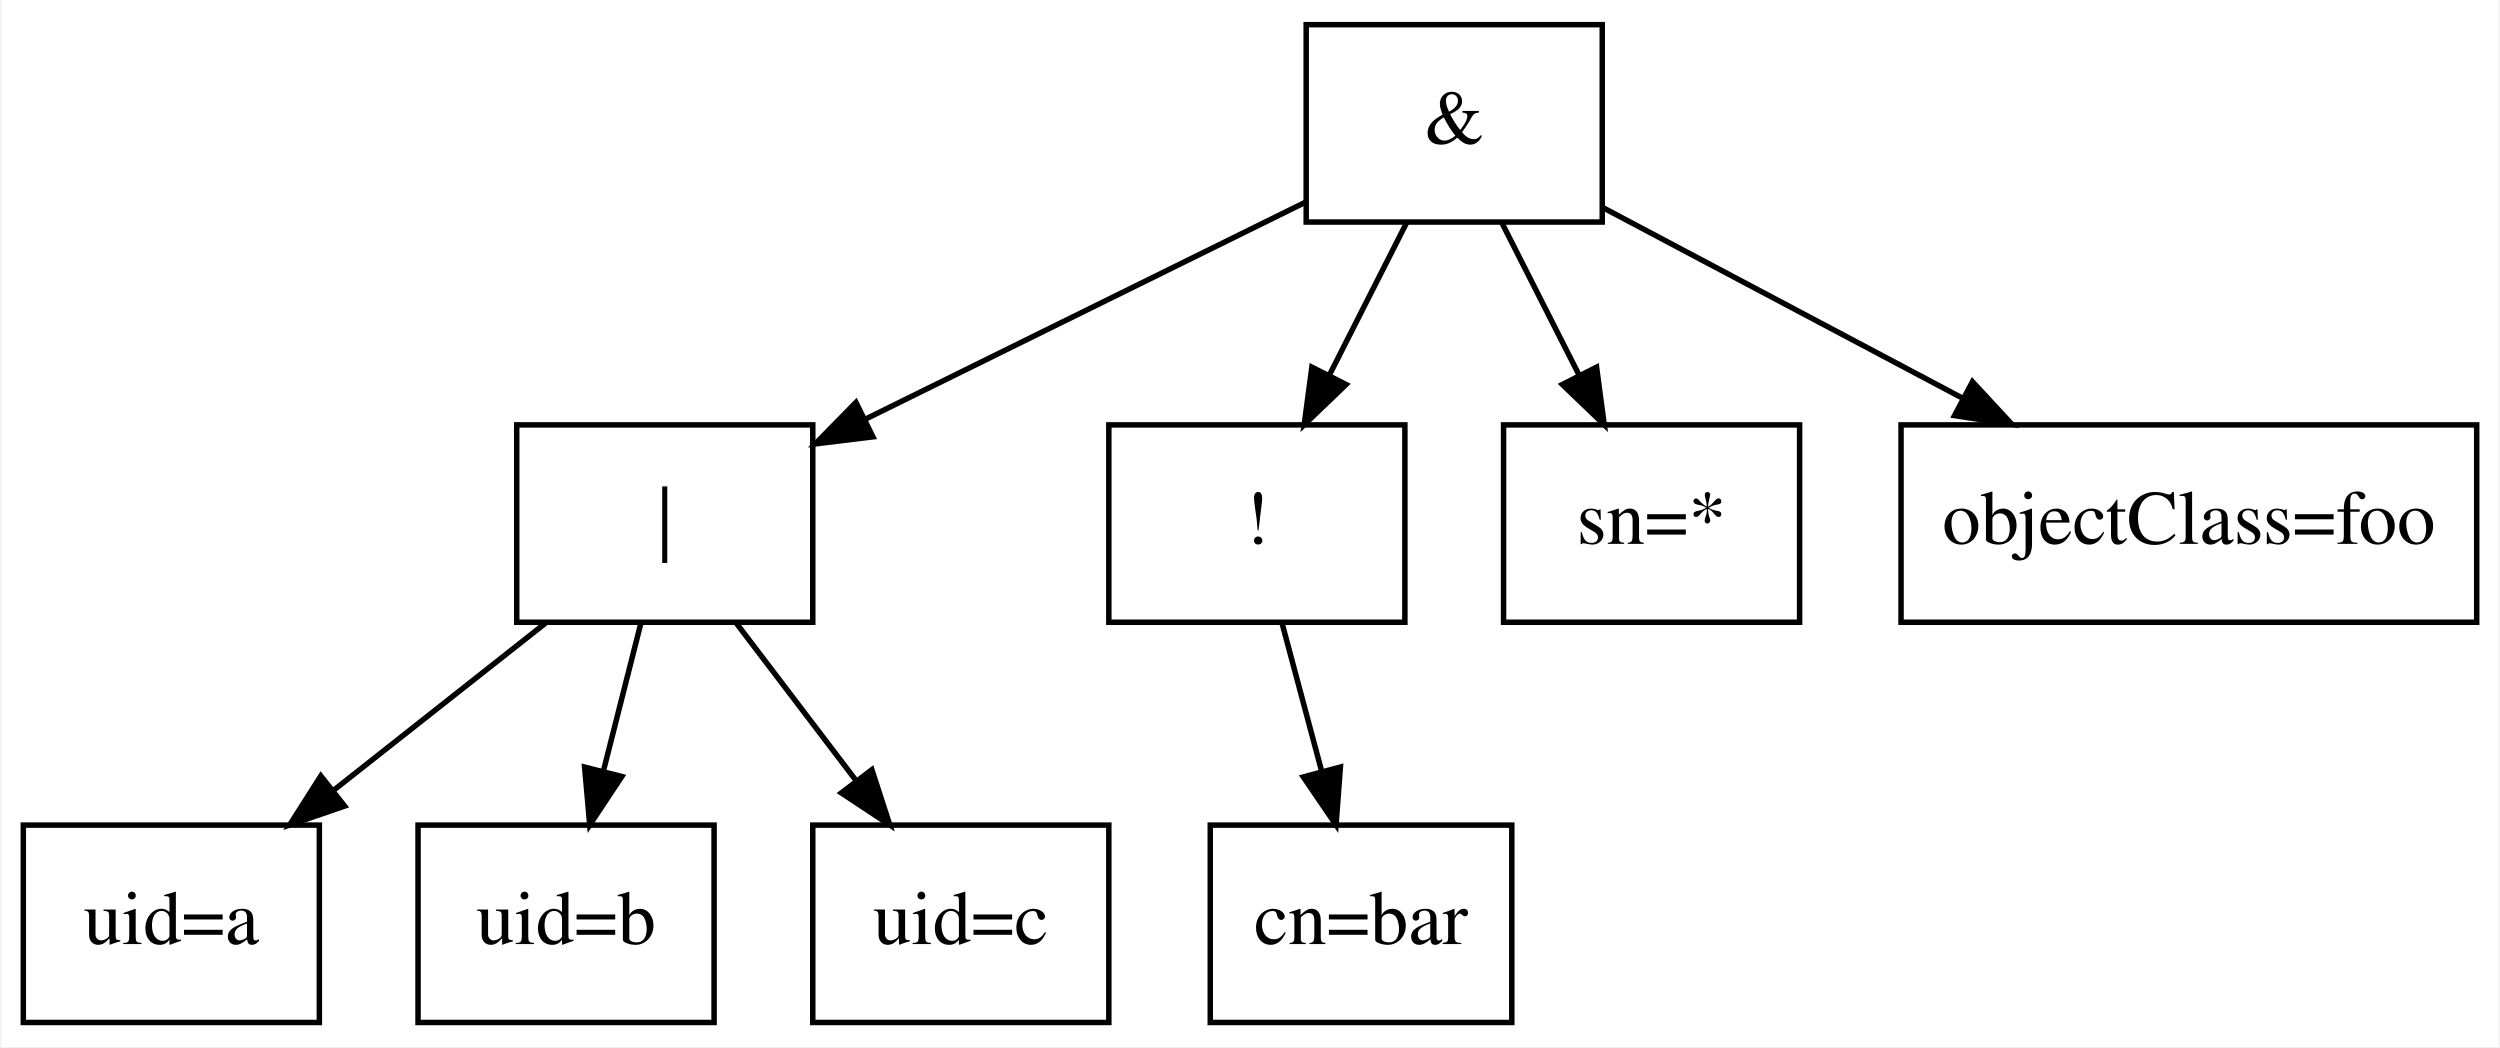
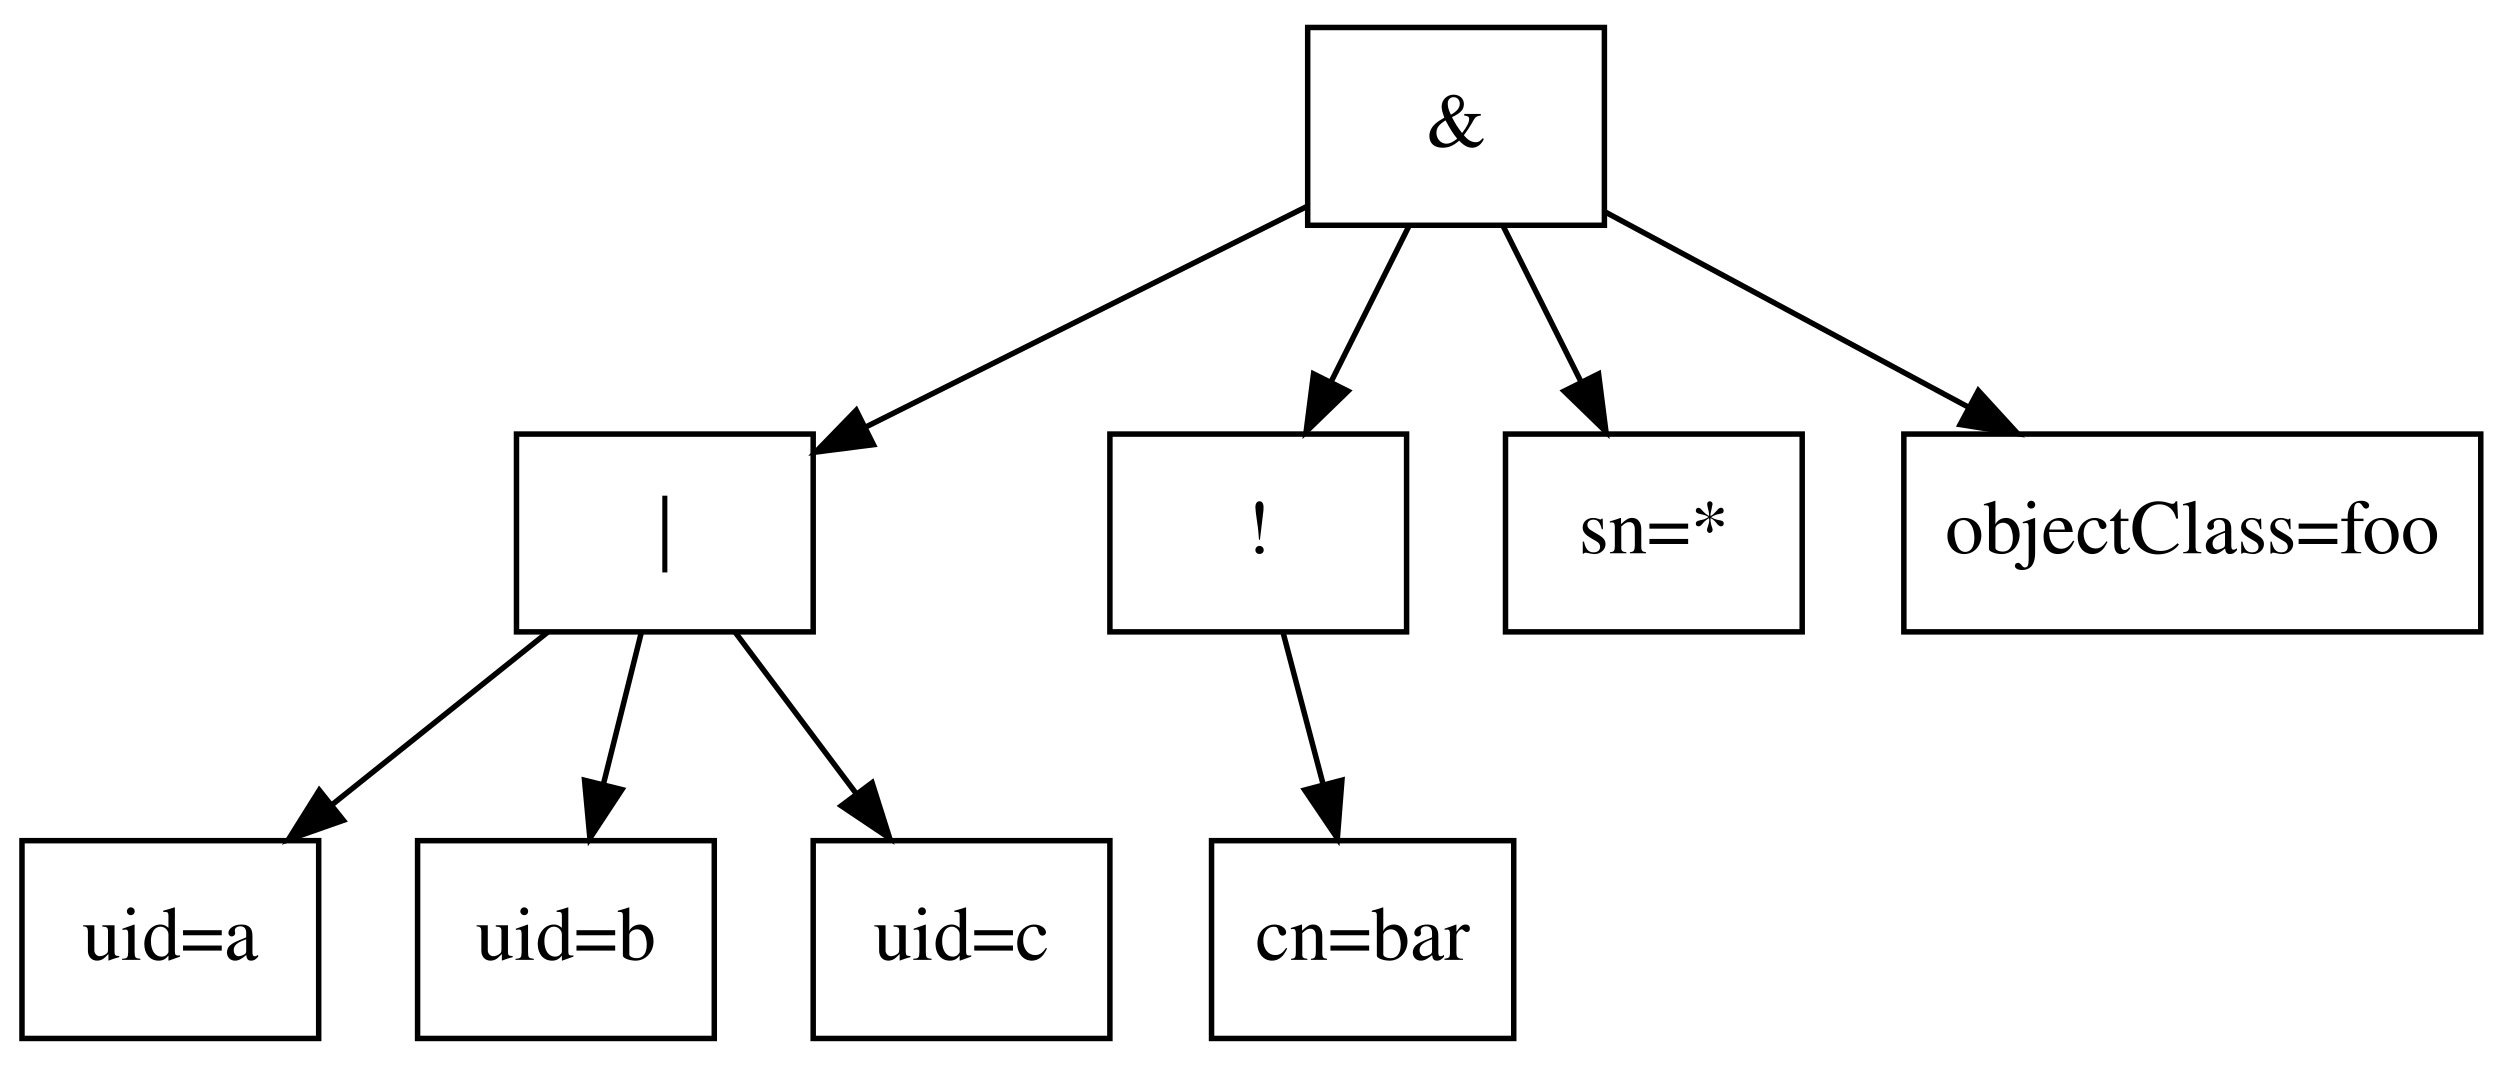
- <svg xmlns="http://www.w3.org/2000/svg" width="456pt" height="191pt" viewBox="0.00 0.00 455.50 191.00">
-   <g id="graph0" class="graph" transform="scale(1 1) rotate(0) translate(4 187)">
-     <polygon fill="white" stroke="none" points="-4,4 -4,-187 451.5,-187 451.5,4 -4,4" />
+ <svg xmlns="http://www.w3.org/2000/svg" width="455pt" height="194pt" viewBox="0.00 0.00 455.00 194.00">
+   <g id="graph0" class="graph" transform="scale(1 1) rotate(0) translate(4 190)">
+     <polygon fill="white" stroke="white" points="-4,5 -4,-190 452,-190 452,5 -4,5" />
    <g id="node1" class="node">
-       <polygon fill="none" stroke="black" points="234,-146.5 234,-182.5 288,-182.5 288,-146.5 234,-146.5" />
-       <text text-anchor="middle" x="261" y="-160.8" font-family="Times,serif" font-size="14.00">&amp;</text>
+       <polygon fill="none" stroke="black" points="234,-149 234,-185 288,-185 288,-149 234,-149" />
+       <text text-anchor="middle" x="261" y="-163.3" font-family="Times,serif" font-size="14.00">&amp;</text>
    </g>
    <g id="node2" class="node">
-       <polygon fill="none" stroke="black" points="90,-73.5 90,-109.5 144,-109.5 144,-73.5 90,-73.5" />
-       <text text-anchor="middle" x="117" y="-87.8" font-family="Times,serif" font-size="14.00">|</text>
+       <polygon fill="none" stroke="black" points="90,-75 90,-111 144,-111 144,-75 90,-75" />
+       <text text-anchor="middle" x="117" y="-89.3" font-family="Times,serif" font-size="14.00">|</text>
    </g>
    <g id="edge1" class="edge">
-       <path fill="none" stroke="black" d="M233.915,-150.145C211.231,-138.961 178.643,-122.894 153.632,-110.562" />
-       <polygon fill="black" stroke="black" points="154.97,-107.319 144.453,-106.036 151.875,-113.598 154.97,-107.319" />
+       <path fill="none" stroke="black" d="M233.915,-152.457C211.231,-141.115 178.643,-124.822 153.632,-112.316" />
+       <polygon fill="black" stroke="black" points="154.963,-109.068 144.453,-107.727 151.832,-115.329 154.963,-109.068" />
    </g>
    <g id="node6" class="node">
-       <polygon fill="none" stroke="black" points="198,-73.5 198,-109.5 252,-109.5 252,-73.5 198,-73.5" />
-       <text text-anchor="middle" x="225" y="-87.8" font-family="Times,serif" font-size="14.00">!</text>
+       <polygon fill="none" stroke="black" points="198,-75 198,-111 252,-111 252,-75 198,-75" />
+       <text text-anchor="middle" x="225" y="-89.3" font-family="Times,serif" font-size="14.00">!</text>
    </g>
    <g id="edge2" class="edge">
-       <path fill="none" stroke="black" d="M252.285,-146.313C248.085,-138.028 242.955,-127.91 238.281,-118.693" />
-       <polygon fill="black" stroke="black" points="241.278,-116.865 233.634,-109.529 235.035,-120.031 241.278,-116.865" />
+       <path fill="none" stroke="black" d="M252.469,-148.937C248.227,-140.454 243.005,-130.009 238.256,-120.513" />
+       <polygon fill="black" stroke="black" points="241.323,-118.82 233.72,-111.441 235.062,-121.95 241.323,-118.82" />
    </g>
    <g id="node8" class="node">
-       <polygon fill="none" stroke="black" points="270,-73.5 270,-109.5 324,-109.5 324,-73.5 270,-73.5" />
-       <text text-anchor="middle" x="297" y="-87.8" font-family="Times,serif" font-size="14.00">sn=*</text>
+       <polygon fill="none" stroke="black" points="270,-75 270,-111 324,-111 324,-75 270,-75" />
+       <text text-anchor="middle" x="297" y="-89.3" font-family="Times,serif" font-size="14.00">sn=*</text>
    </g>
    <g id="edge3" class="edge">
-       <path fill="none" stroke="black" d="M269.715,-146.313C273.915,-138.028 279.045,-127.91 283.719,-118.693" />
-       <polygon fill="black" stroke="black" points="286.965,-120.031 288.366,-109.529 280.722,-116.865 286.965,-120.031" />
+       <path fill="none" stroke="black" d="M269.531,-148.937C273.773,-140.454 278.995,-130.009 283.744,-120.513" />
+       <polygon fill="black" stroke="black" points="286.938,-121.95 288.28,-111.441 280.677,-118.82 286.938,-121.95" />
    </g>
    <g id="node9" class="node">
-       <polygon fill="none" stroke="black" points="342.5,-73.5 342.5,-109.5 447.5,-109.5 447.5,-73.5 342.5,-73.5" />
-       <text text-anchor="middle" x="395" y="-87.8" font-family="Times,serif" font-size="14.00">objectClass=foo</text>
+       <polygon fill="none" stroke="black" points="342.5,-75 342.5,-111 447.5,-111 447.5,-75 342.5,-75" />
+       <text text-anchor="middle" x="395" y="-89.3" font-family="Times,serif" font-size="14.00">objectClass=foo</text>
    </g>
    <g id="edge4" class="edge">
-       <path fill="none" stroke="black" d="M288.117,-149.132C306.987,-139.134 332.494,-125.619 353.857,-114.3" />
-       <polygon fill="black" stroke="black" points="355.53,-117.374 362.728,-109.599 352.253,-111.189 355.53,-117.374" />
+       <path fill="none" stroke="black" d="M288.117,-151.43C307.121,-141.219 332.856,-127.391 354.311,-115.863" />
+       <polygon fill="black" stroke="black" points="356.06,-118.896 363.212,-111.08 352.746,-112.73 356.06,-118.896" />
    </g>
    <g id="node3" class="node">
-       <polygon fill="none" stroke="black" points="0,-0.5 0,-36.5 54,-36.5 54,-0.5 0,-0.5" />
-       <text text-anchor="middle" x="27" y="-14.8" font-family="Times,serif" font-size="14.00">uid=a</text>
+       <polygon fill="none" stroke="black" points="0,-1 0,-37 54,-37 54,-1 0,-1" />
+       <text text-anchor="middle" x="27" y="-15.3" font-family="Times,serif" font-size="14.00">uid=a</text>
    </g>
    <g id="edge5" class="edge">
-       <path fill="none" stroke="black" d="M95.213,-73.313C83.606,-64.156 69.161,-52.76 56.555,-42.816" />
-       <polygon fill="black" stroke="black" points="58.605,-39.975 48.586,-36.529 54.269,-45.47 58.605,-39.975" />
+       <path fill="none" stroke="black" d="M95.671,-74.937C83.988,-65.59 69.328,-53.862 56.557,-43.646" />
+       <polygon fill="black" stroke="black" points="58.483,-40.704 48.487,-37.19 54.11,-46.17 58.483,-40.704" />
    </g>
    <g id="node4" class="node">
-       <polygon fill="none" stroke="black" points="72,-0.5 72,-36.5 126,-36.5 126,-0.5 72,-0.5" />
-       <text text-anchor="middle" x="99" y="-14.8" font-family="Times,serif" font-size="14.00">uid=b</text>
+       <polygon fill="none" stroke="black" points="72,-1 72,-37 126,-37 126,-1 72,-1" />
+       <text text-anchor="middle" x="99" y="-15.3" font-family="Times,serif" font-size="14.00">uid=b</text>
    </g>
    <g id="edge6" class="edge">
-       <path fill="none" stroke="black" d="M112.643,-73.313C110.586,-65.202 108.085,-55.336 105.788,-46.277" />
-       <polygon fill="black" stroke="black" points="109.167,-45.362 103.317,-36.529 102.382,-47.082 109.167,-45.362" />
+       <path fill="none" stroke="black" d="M112.734,-74.937C110.68,-66.719 108.165,-56.66 105.851,-47.406" />
+       <polygon fill="black" stroke="black" points="109.181,-46.293 103.36,-37.441 102.39,-47.991 109.181,-46.293" />
    </g>
    <g id="node5" class="node">
-       <polygon fill="none" stroke="black" points="144,-0.5 144,-36.5 198,-36.5 198,-0.5 144,-0.5" />
-       <text text-anchor="middle" x="171" y="-14.8" font-family="Times,serif" font-size="14.00">uid=c</text>
+       <polygon fill="none" stroke="black" points="144,-1 144,-37 198,-37 198,-1 144,-1" />
+       <text text-anchor="middle" x="171" y="-15.3" font-family="Times,serif" font-size="14.00">uid=c</text>
    </g>
    <g id="edge7" class="edge">
-       <path fill="none" stroke="black" d="M130.072,-73.313C136.638,-64.679 144.719,-54.055 151.96,-44.534" />
-       <polygon fill="black" stroke="black" points="154.781,-46.607 158.048,-36.529 149.209,-42.37 154.781,-46.607" />
+       <path fill="none" stroke="black" d="M129.797,-74.937C136.359,-66.189 144.484,-55.355 151.781,-45.626" />
+       <polygon fill="black" stroke="black" points="154.719,-47.541 157.919,-37.441 149.119,-43.341 154.719,-47.541" />
    </g>
    <g id="node7" class="node">
-       <polygon fill="none" stroke="black" points="216.5,-0.5 216.5,-36.5 271.5,-36.5 271.5,-0.5 216.5,-0.5" />
-       <text text-anchor="middle" x="244" y="-14.8" font-family="Times,serif" font-size="14.00">cn=bar</text>
+       <polygon fill="none" stroke="black" points="216.5,-1 216.5,-37 271.5,-37 271.5,-1 216.5,-1" />
+       <text text-anchor="middle" x="244" y="-15.3" font-family="Times,serif" font-size="14.00">cn=bar</text>
    </g>
    <g id="edge8" class="edge">
-       <path fill="none" stroke="black" d="M229.599,-73.313C231.77,-65.202 234.41,-55.336 236.834,-46.277" />
-       <polygon fill="black" stroke="black" points="240.239,-47.094 239.443,-36.529 233.477,-45.284 240.239,-47.094" />
+       <path fill="none" stroke="black" d="M229.503,-74.937C231.671,-66.719 234.326,-56.66 236.768,-47.406" />
+       <polygon fill="black" stroke="black" points="240.23,-48.003 239.398,-37.441 233.462,-46.217 240.23,-48.003" />
    </g>
  </g>
</svg>
